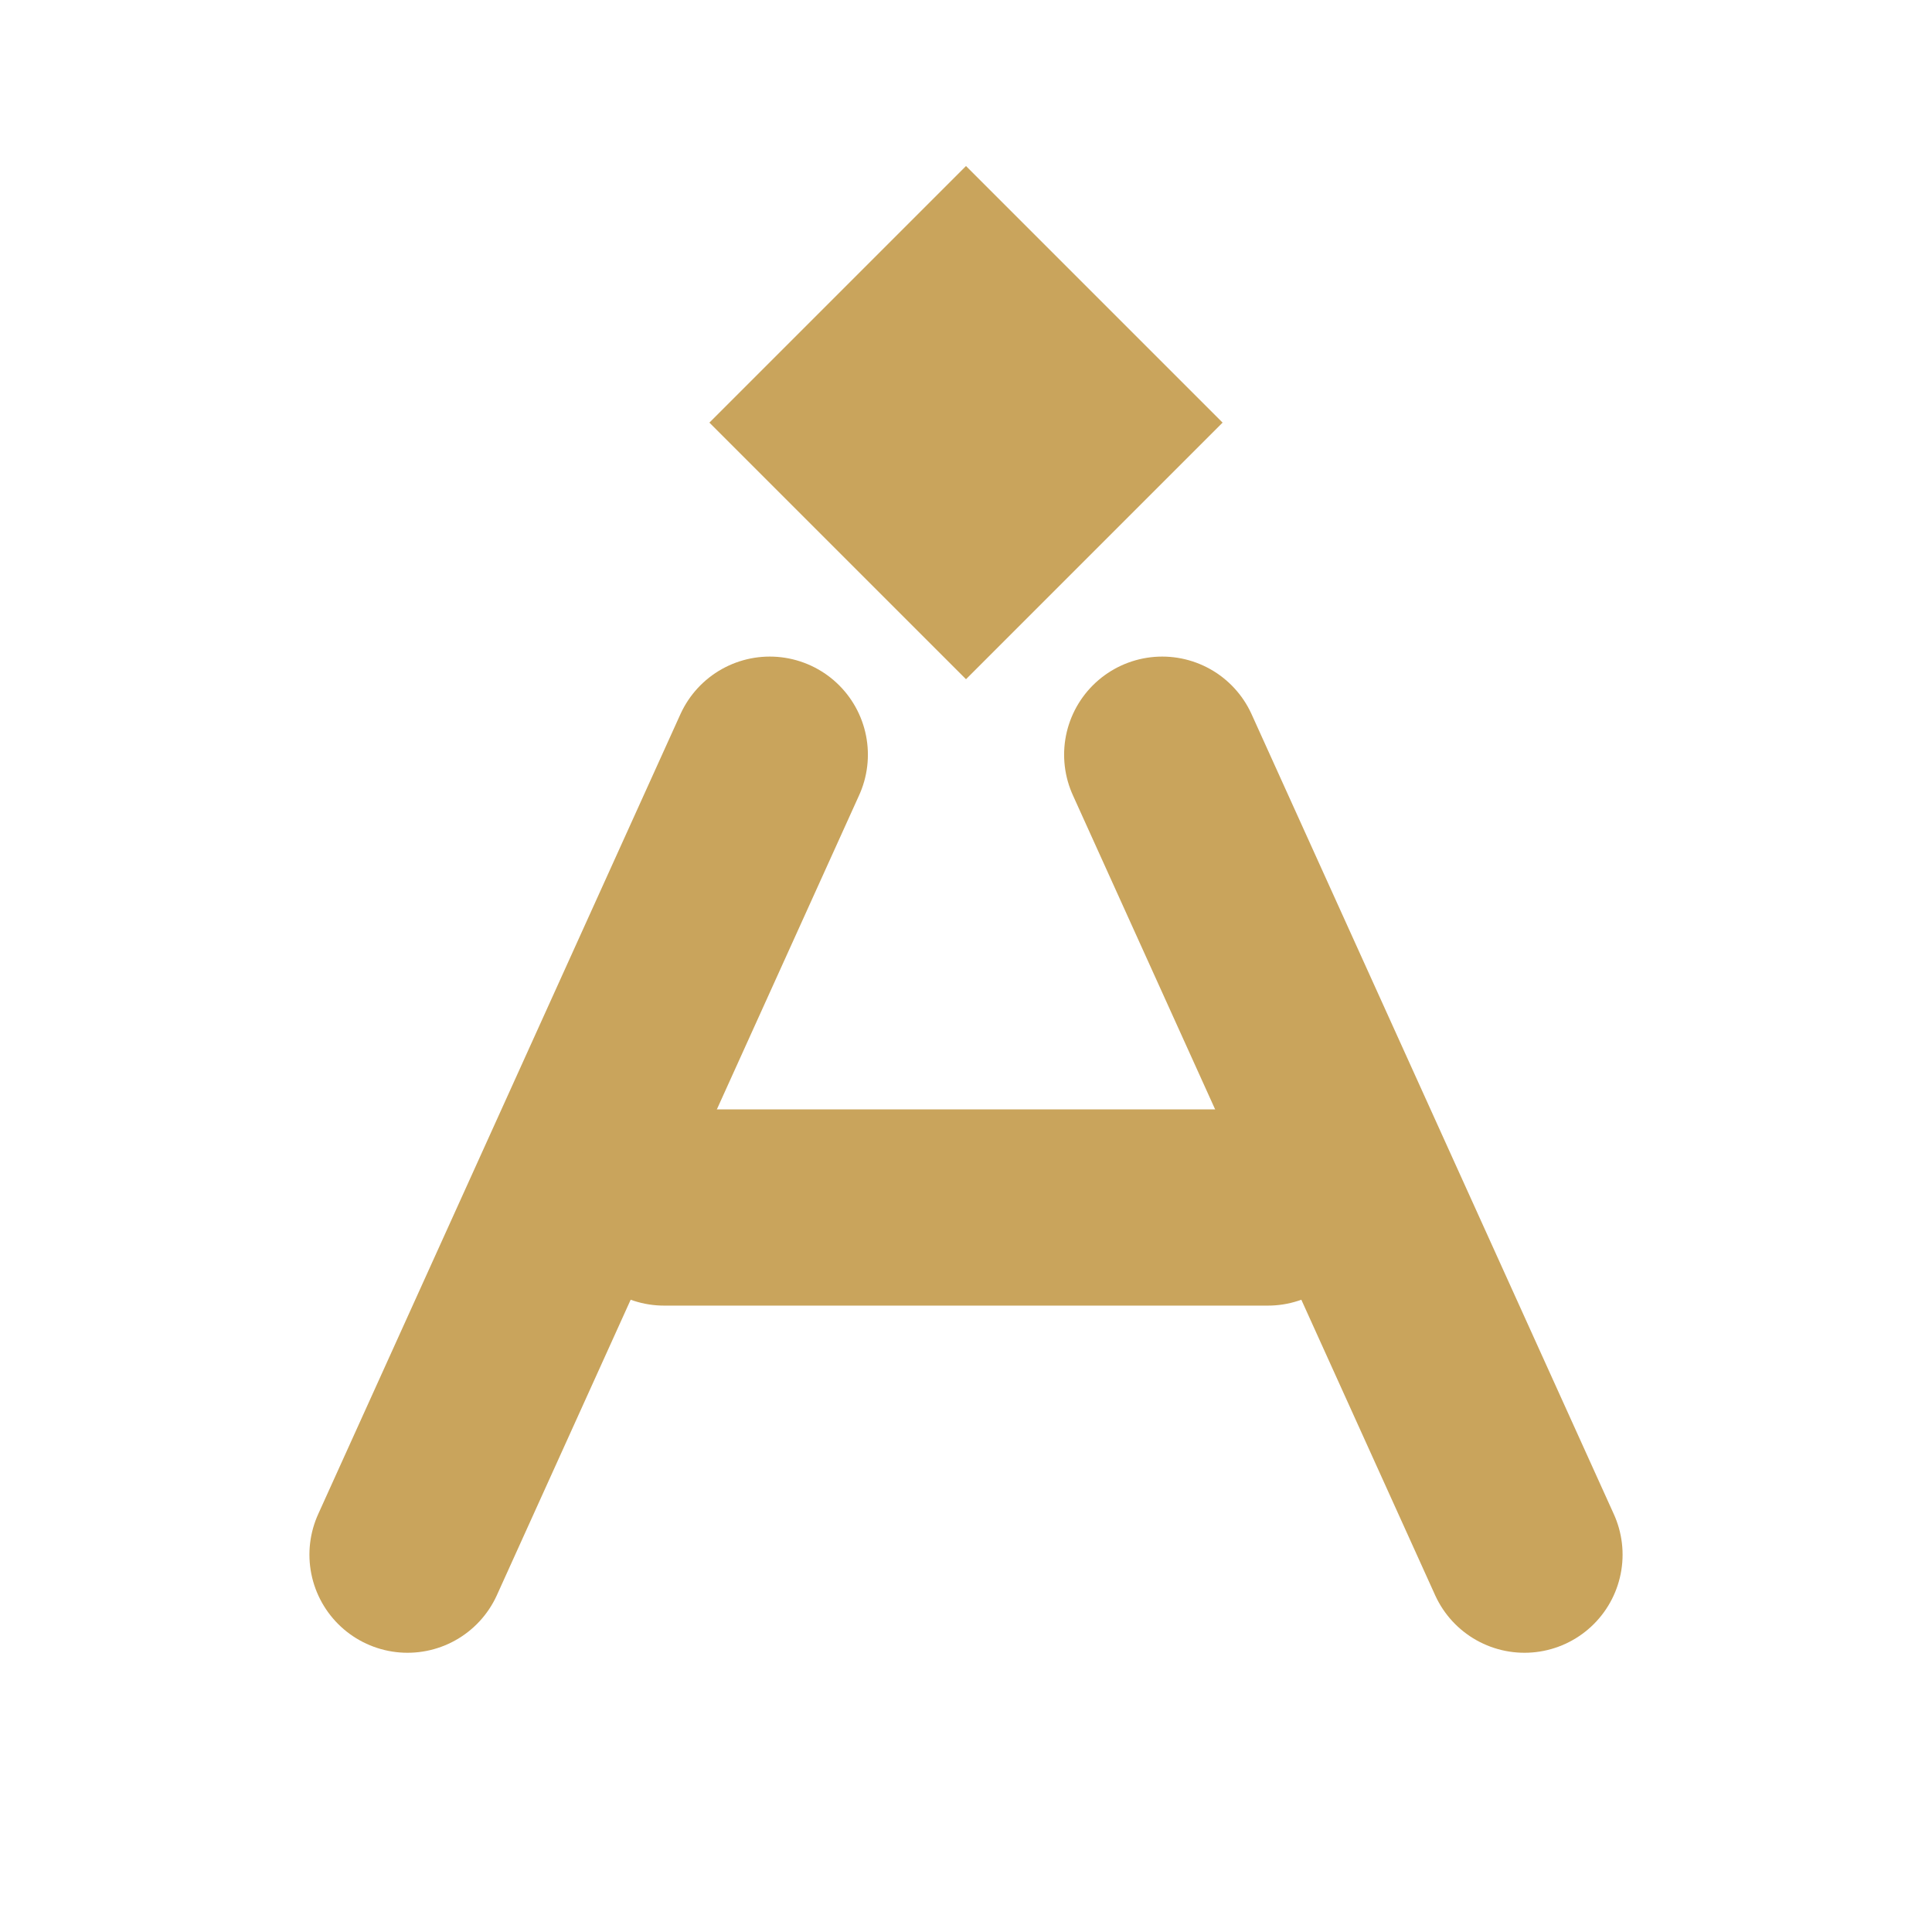
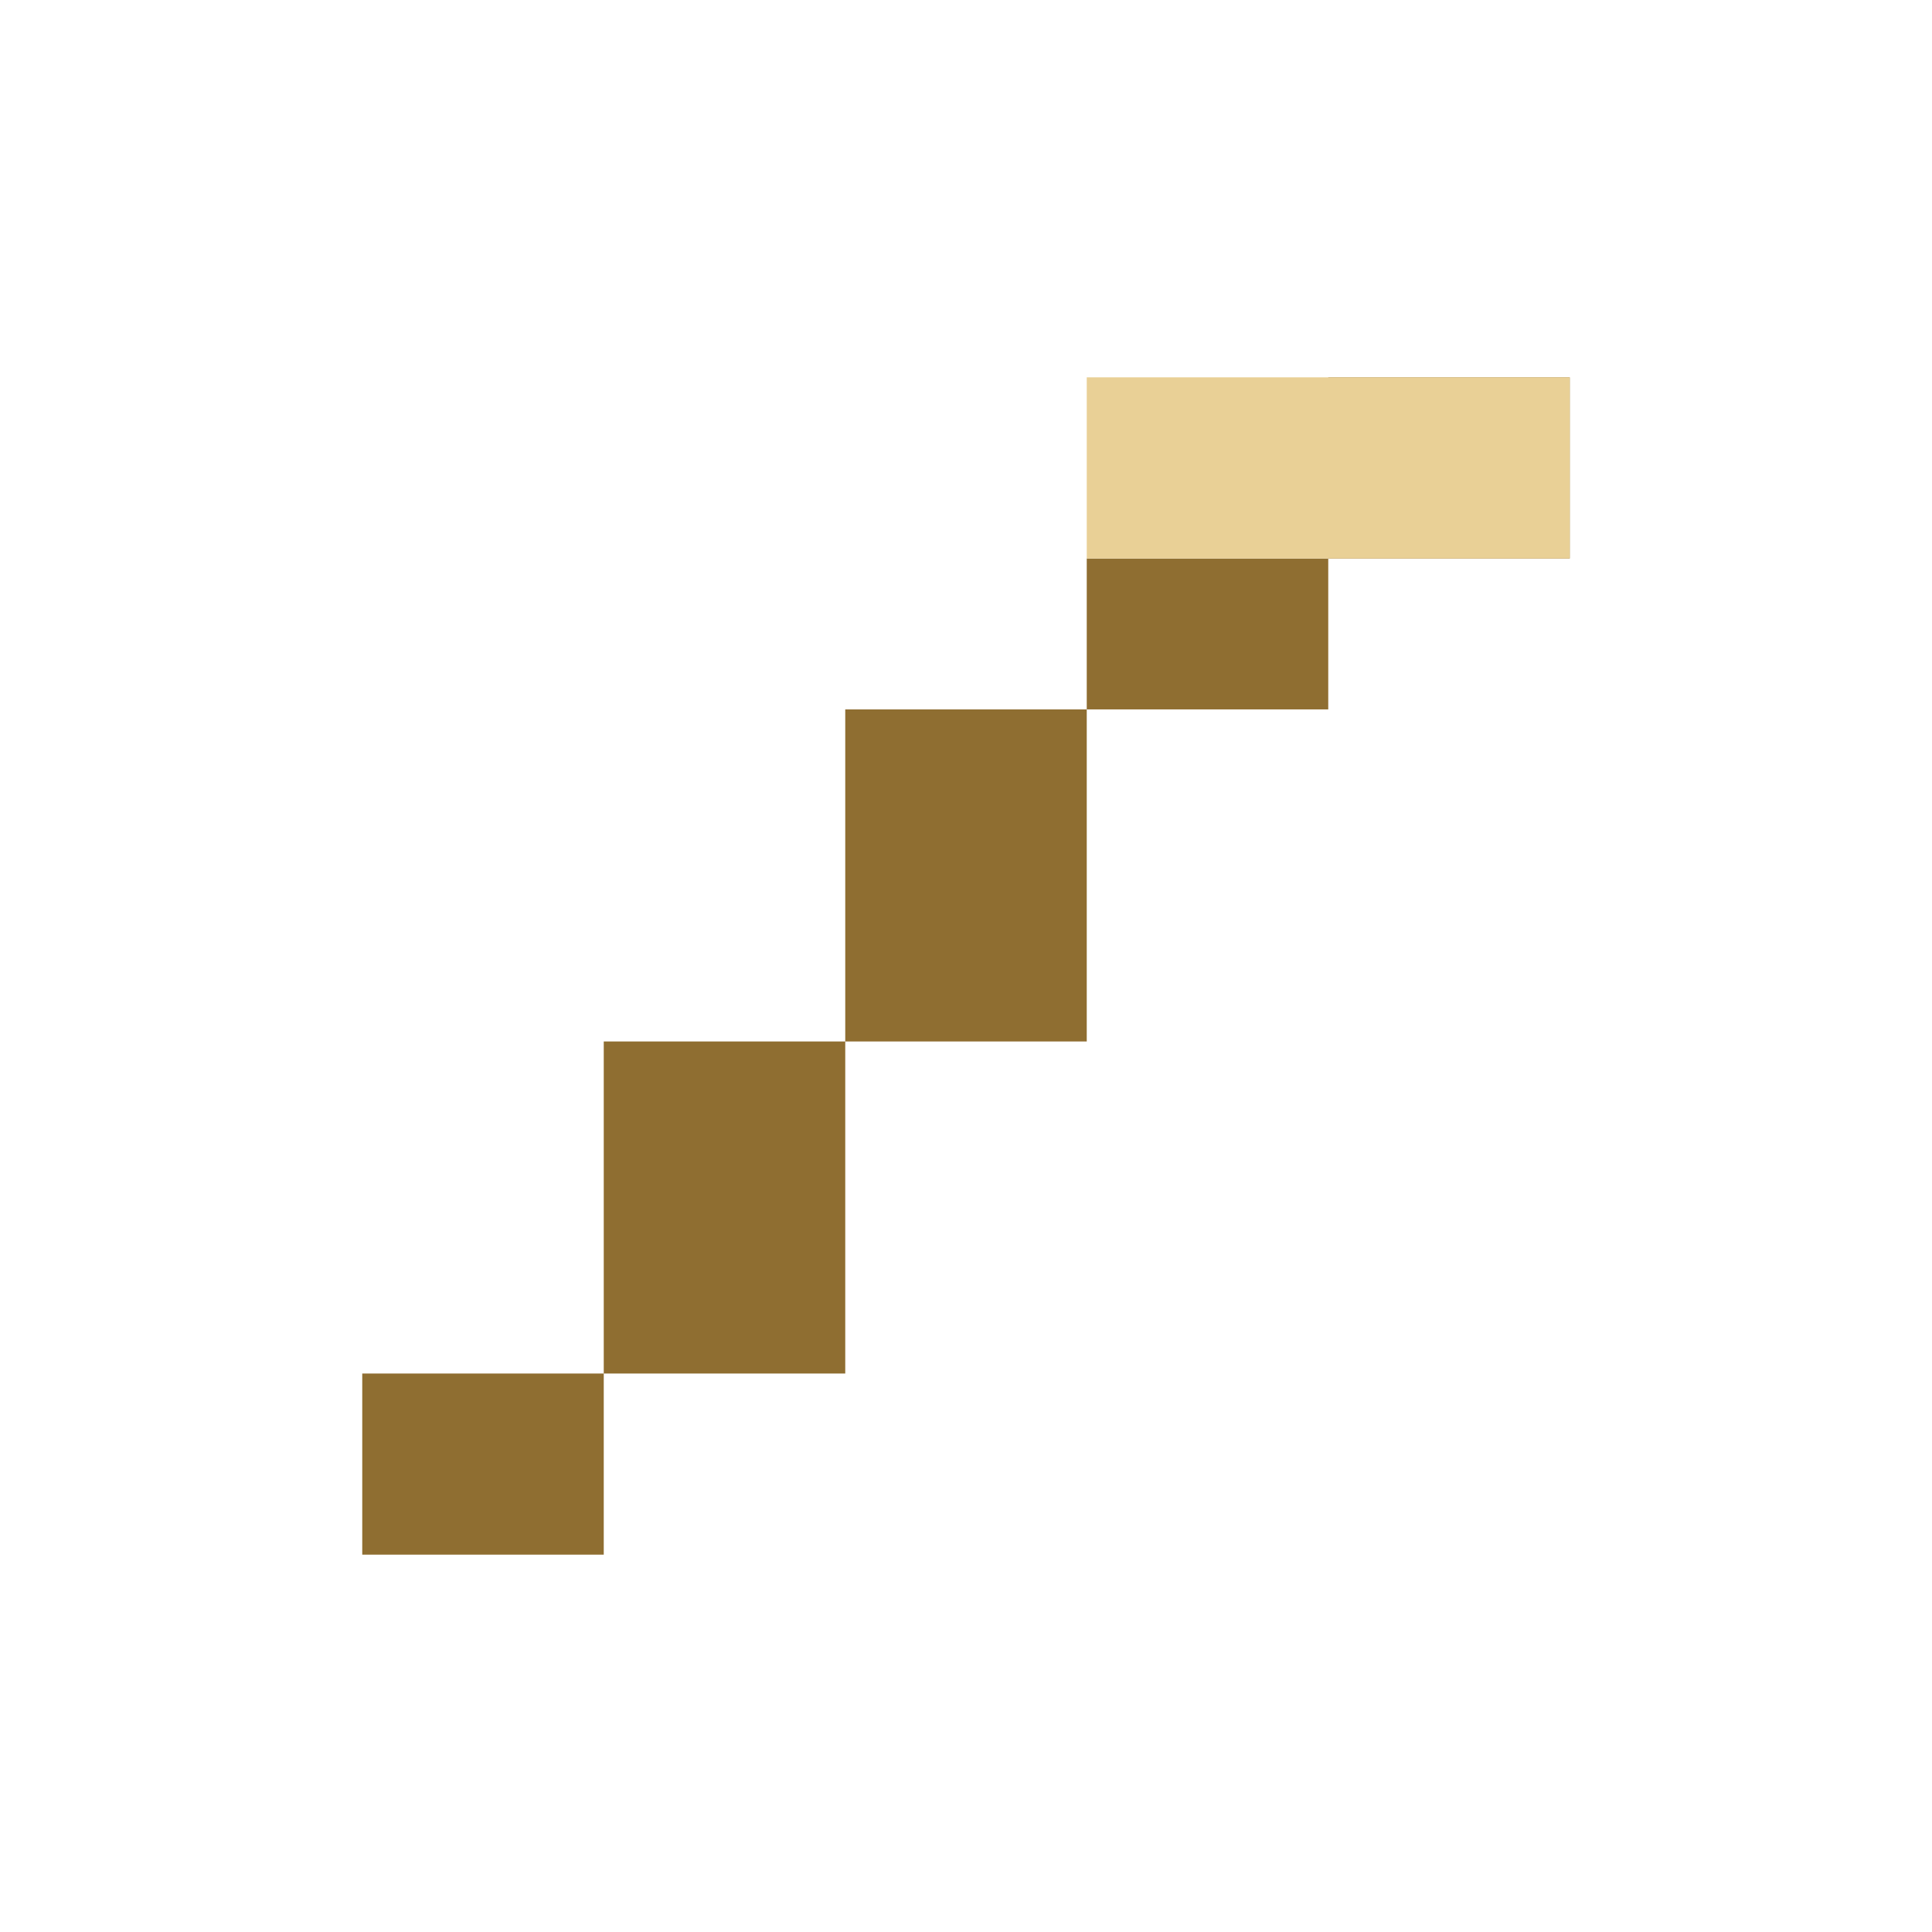
<svg xmlns="http://www.w3.org/2000/svg" viewBox="0 0 256 256">
-   <g stroke="#C9A45C" stroke-width="26" stroke-linecap="round" fill="none">
-     <path d="M54 206 102 100" />
-     <path d="M202 206 154 100" />
-     <path d="M88 160h80" />
+   <g transform="translate(4, 2)">
+     <path fill="#8F6E31" d="M44 204v-24h32v-44h32V92h32V72h32V48h32v24h-32v20h-32v44h-32v44h-32v24Z" />
+     <path fill="#E9D096" d="M140 48h64v24h-64Z" />
  </g>
-   <path d="M128 22 162 56 128 90 94 56Z" fill="#C9A45C" />
</svg>
